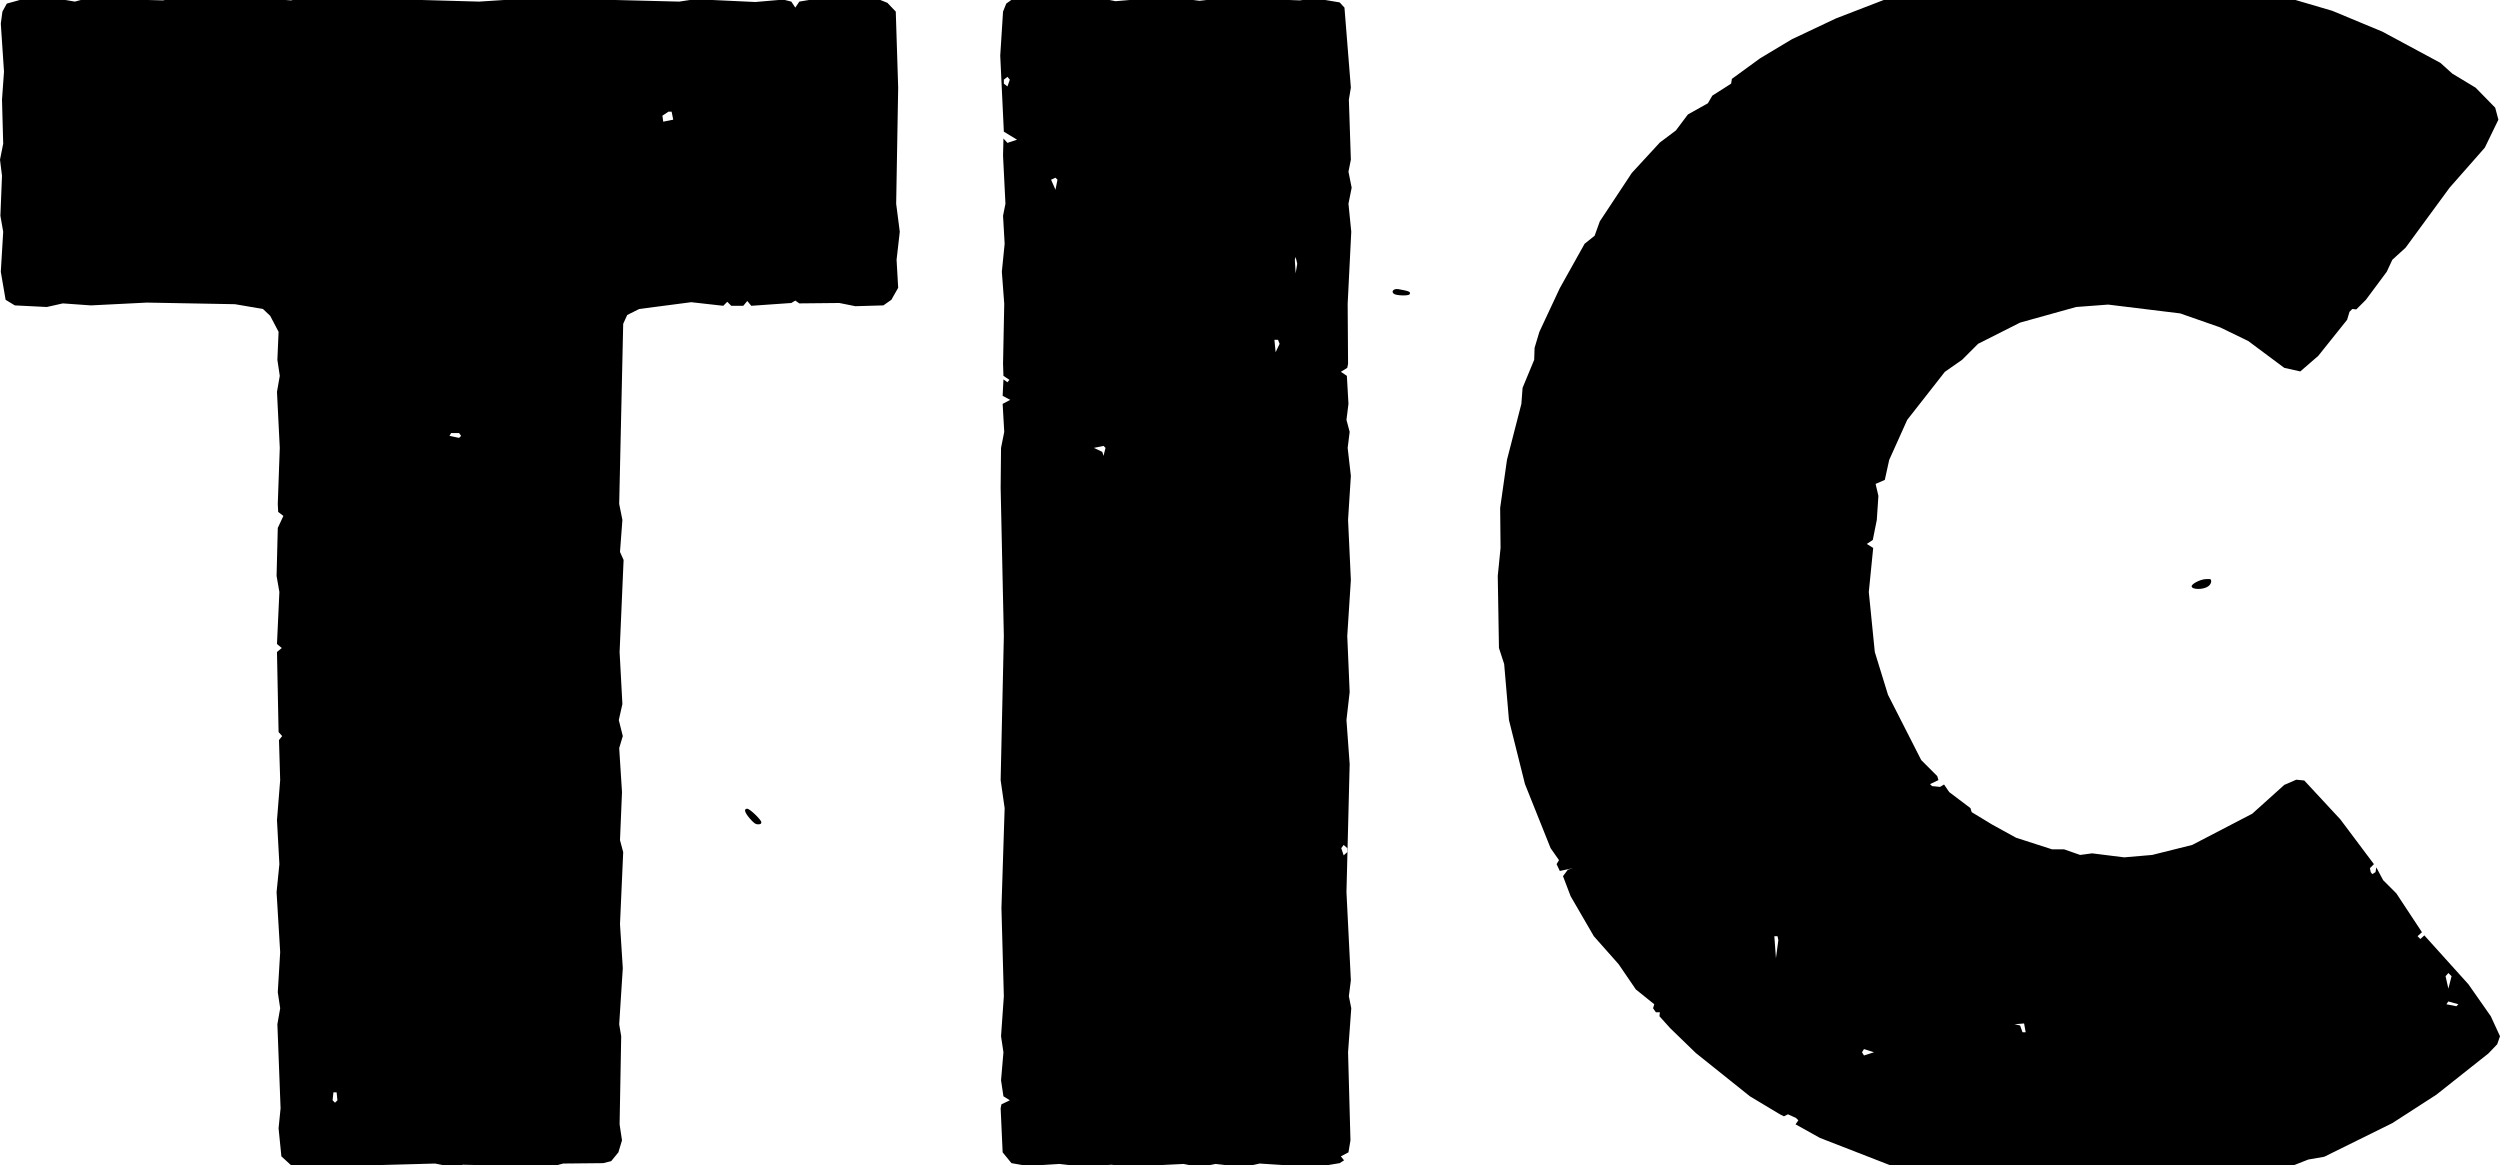
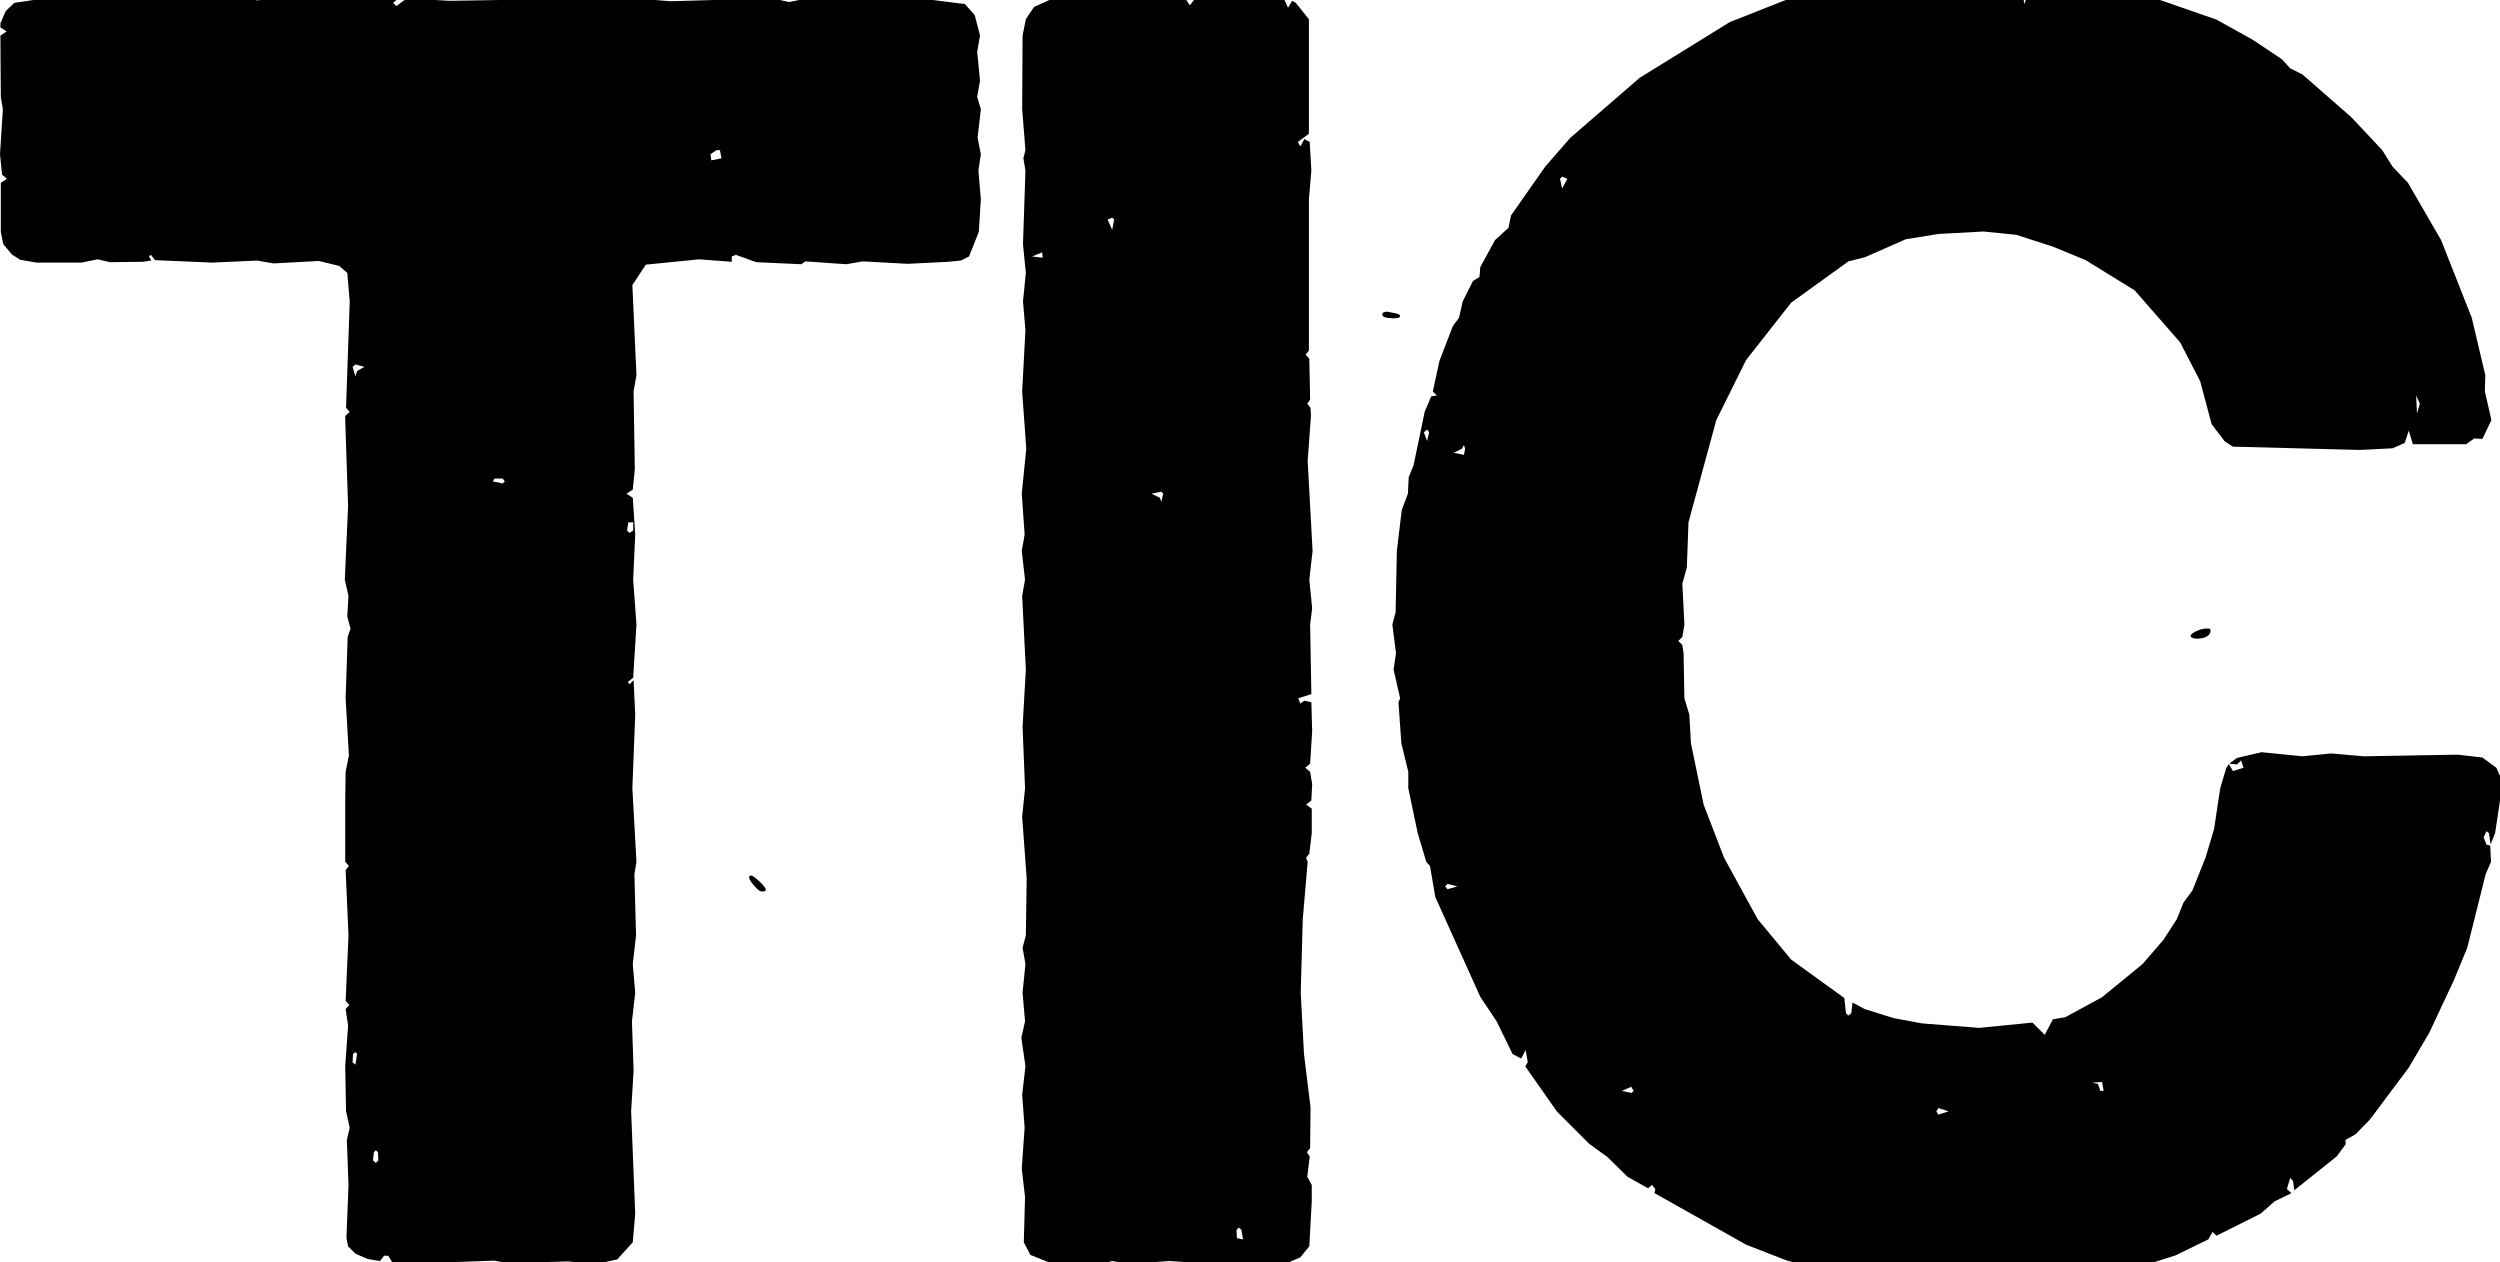
- <svg xmlns="http://www.w3.org/2000/svg" viewBox="168.3 169.1 624.6 290.9" overflow="visible">
-   <path fill="currentColor" fill-rule="evenodd" d="M685.3 161L691 160.3L706 160.7L716 162.6L720 162.7L751 171.8L763.5 177L778 184.8L781 187.5L786.8 191L791.7 196L792.5 199L789.1 206L780.3 216L769.3 231L766 234L764.6 237L759.4 244L757 246.4L756 246.3L755.3 247L754.7 249L747.5 258L743 261.9L739 261L730 254.3L723 250.9L713 247.4L695 245.2L687 245.8L673 249.7L662.5 255L658.5 259L654.2 262L644.8 274L640.3 284L639.2 289L636.9 290L637.6 293L637.2 299L636.2 304L634.7 305L636.3 306L635.2 317L636.7 332L640 342.7L648.3 359L652.3 363L652.6 364L650.5 365L651 365.5L653 365.7L654 365.1L655.3 367L660.6 371L660.9 372L666 375.1L672 378.4L681 381.3L684 381.3L688 382.7L691 382.3L699 383.3L706 382.7L716 380.2L731 372.4L739 365.2L742 363.9L744 364.1L753 373.8L761.4 385L760.4 386L760.6 387L761 387.5L761.8 387L762 385.8L763.7 389L767 392.3L773.4 402L772.3 403L773 403.7L774 402.8L785 415L790.6 423L792.9 428L792.2 430L790 432.3L777 442.6L766 449.7L749 458.1L745 458.8L731 464.3L720 465.2L719 465.9L709 467.5L706 467.2L691 468.4L687 467.9L684 468.5L670 467.7L663 466.4L662 465.5L661 465.9L655 464.5L641 460.4L623 453.4L616.9 450L617.6 449L617 448.4L615 447.5L614 448L613 447.5L605.5 443L592 432.2L585.6 426L582.9 423L583 422L582 422L581.3 421L581.6 420L577 416.3L572.7 410L566.5 403L560.7 393L558.8 388L560 386.4L561.3 386L558 386.7L557.2 385L557.8 384L555.7 381L549.3 365L545.3 349L544.1 335L542.8 331L542.5 313L543.2 306L543.1 296L544.8 284L548.4 270L548.7 266L551.6 259L551.7 256L552.9 252L558 241.1L564.2 230L566.7 228L568 224.4L576 212.3L583 204.7L587 201.7L590 197.7L595 194.9L596.1 193L600.8 190L601 188.8L608 183.7L616 178.9L627 173.7L641 168.3L652 166.2L662 162.7L673 161.3ZM173.6 169L180 168.3L187 169.5L190 168.7L209 169.2L212 168.6L230 168.4L241 169.2L245 168.3L288 169.5L302 168.6L338 169.5L342 168.9L357 169.6L364 169L366 169.5L367 171L368 169.5L371 169L388 169L390 169.8L392.1 172L392.7 191L392.2 220L393.1 227L392.3 234L392.7 241L391 244L389 245.4L382 245.6L378 244.8L368 244.9L367 244.2L366 244.8L356 245.5L355 244.3L354 245.5L351 245.5L350 244.5L349 245.5L341 244.6L328 246.3L325 247.8L324 250L323 295L323.8 299L323.2 307L324.1 309L323.1 332L323.8 345L322.9 349L323.9 353L323 356L323.7 367L323.2 379L324 382L323.2 400L323.9 411L323 425L323.5 428L323.1 450L323.7 454L322.8 457L321 459.2L319 459.7L309 459.8L306 460.6L284 460.1L281 460.6L277 459.8L248 460.6L241 460.2L238.6 458L237.9 451L238.4 446L237.6 425L238.3 421L237.7 417L238.3 407L237.4 392L238.1 385L237.5 374L238.3 364L238 354L238.8 353L237.9 352L237.5 332L238.7 331L237.5 330L238.1 317L237.4 313L237.7 301L239.1 298L237.8 297L237.7 295L238.2 281L237.5 267L238.2 263L237.6 259L237.9 252L235.8 248L234 246.3L227 245.1L205 244.7L191 245.4L184 244.9L180 245.8L172 245.4L169.7 244L168.5 237L169.1 227L168.4 223L168.8 213L168.3 209L169.1 205L168.8 194L169.3 187L168.5 175L168.9 172L170 170ZM421.1 169L443 168.6L447 169.4L460 168.3L468 169.3L475 168.5L493 169.2L497 168.7L503 169.7L504.2 171L505.8 191L505.3 194L505.8 209L505.2 212L506 216L505.2 220L505.9 227L505 245L505.1 260L504.9 261L503.3 262L504.8 263L505.2 270L504.7 274L505.5 277L505 281L505.8 288L505.1 299L505.8 314L504.9 328L505.5 342L504.7 349L505.5 360L504.7 392L505.8 414L505.3 418L505.9 421L505.1 432L505.7 454L505.2 457L503.3 458L504.1 459L503 459.7L497 460.7L483 459.8L479 460.7L472 459.9L468 460.7L464 459.9L450 460.6L446 460.1L439 460.6L433 459.9L425 460.4L421 459.7L418.8 457L418.3 446L418.5 445L420.6 444L419 443L418.4 439L419 432L418.4 428L419.1 418L418.5 396L419.3 371L418.3 364L419.1 328L418.3 291L418.4 281L419.2 277L418.8 270L420.7 269L418.8 268L419 263.9L420 264.6L420.5 264L419 263L418.9 260L419.2 245L418.6 237L419.3 230L418.9 223L419.5 220L418.9 208L419 203.7L420 204.8L422.4 204L419.1 202L418.2 183L418.9 172L419.7 170ZM419.1 189L420 188.3L420.6 189L420 190.7L419.1 190ZM335.3 197L336.1 197L336.5 199L334 199.5L333.8 198ZM430.9 214L432 213.5L432.5 214L432 216.5ZM491.8 234L492 233.3L492.4 235L492 237.4ZM486.7 254L487.6 254L488 255L487 257.1ZM280.6 278L281 277.3L283 277.3L283.5 278L283 278.5ZM441.6 281L444 280.5L444.5 281L444 283L443.7 282ZM503.4 381L504 380.2L504.9 381L504.9 382L504 382.8ZM611.6 403L612.4 403L612.6 404L612 408.5ZM779.3 413L780 412.2L780.8 413L780 416.1ZM779.5 420L780 419.3L782.5 420L782 420.5ZM671.6 425L674 424.8L674.4 427L673.6 427L673 425.3ZM633.5 432L634 431.2L636.5 432L634 432.8ZM251.6 442L252.4 442L252.6 444L252 444.6L251.4 444ZM358.51 374.52C358.51 373.92 355.62 371.15 354.99 371.15C354.09 371.15 354.31 372.03 355.57 373.52C356.6 374.72 357.05 375.05 357.7 375.05C358.31 375.05 358.51 374.92 358.51 374.52ZM516.57 242.52C515.75 241.93 516.51 241.14 517.67 241.34C520.42 241.83 520.85 242.02 520.46 242.63C520.22 243.06 517.18 242.97 516.57 242.52ZM720.01 315.58C720.44 315.28 720.74 314.78 720.74 314.37C720.74 313.75 720.66 313.73 719.33 313.79C717.99 313.87 715.86 314.96 715.86 315.57C715.86 316.46 718.84 316.47 720.01 315.58Z" />
+ <svg xmlns="http://www.w3.org/2000/svg" viewBox="160.1 160.3 611.2 308.5" overflow="visible">
+   <path fill="currentColor" fill-rule="evenodd" d="M633.8 153L635 153L636 154.7L637 153L644 152.7L663 154.8L666 154.4L681 157.8L702 165.1L710.8 170L718 174.8L720 177L723 178.5L735 189L742.5 197L745 201L748.8 205L756.9 219L764.4 238L767.7 252L767.6 256L769.2 263L767 267.6L765 267.5L763 268.9L750 268.9L749 265.6L748 268.6L745 269.9L737 270.3L706 269.5L704 268.2L700.8 264L698 253.5L693.1 244L682 231.3L670 223.9L662 220.6L653 217.7L645 216.9L634 217.5L626 218.8L616 223.2L612 224.2L598 234.3L587 248.3L579.7 263L572.9 288L572.5 299L571.4 303L571.9 313L571.4 316L570.4 317L571.4 318L571.7 320L571.9 331L573.1 335L573.5 342L576.6 357L581.6 370L589.8 385L598 394.9L611 404.3L611.4 408L612 408.6L612.7 408L613 405.4L616 407L623 409.2L630 410.5L644 411.6L657 410.3L660 413.3L662 409.5L665 409L674 404.1L683.9 396L689 390.1L692.3 385L693.9 381L696.1 378L699.3 370L701.4 363L702.9 353L704.4 348L705 347.1L706 348.8L708.6 348L708 346.2L707 347.2L705.1 347L707 345.6L713 344.2L723 345.2L730 344.5L738 345.2L761 344.8L767 345.5L770.4 348L771.3 350L771.3 356L770.1 364L769 366.7L768.6 364L768 363.5L767.3 365L768 366.8L768.9 367L769.1 371L767.8 374L763.3 392L760 400L754 412.8L749 421.3L739.5 434L736 437.6L733.5 439L733.6 440L731.4 443L721 451.3L720.7 449L720 448.3L719.2 451L720.3 452L716.2 454L712.8 457L702 462.4L701 461.5L700 463.3L692 467.2L682 470.4L679 469.7L678 471.6L677 471.9L673 472.1L672 471.2L671 472.7L670 473L658 474.8L652 475L650 474.2L649 475.3L645 475.8L641 475L637 475.5L634 474.6L630 475.3L626 474.3L619 473.9L597 468.5L587 464.6L564.6 452L564.8 451L564 450L563 450.8L558 448L553 443.1L548.7 440L540.7 432L533 421L533.6 420L533.1 417L532 419.1L529.9 418L526 410L522 404L511 379.6L509.7 372L508.8 371L506.7 364L504.4 353L504.4 349L502.7 342L502 332L502.4 331L500.8 324L501.4 320L500.5 313L501.3 310L501.6 295L502.8 285L504.3 281L504.5 277L505.7 274L508.4 261L510 257.2L511.4 257L510.4 256L512 248.6L515.3 240L516.8 238L517.7 234L520.2 229L521.8 228L522 225.6L525.6 219L528.9 216L529.5 213L537.9 201L544 194L561 179.3L583 165.7L601 158.6L608 157.6L619 154.7ZM654.5 158L655 157.5L656.2 158L655 161.3ZM170.3 160L202 159.6L212 160.2L220 159.7L223 160.4L230 159.5L241 160.3L256 159.7L257.4 160L256.2 161L257 161.8L259 160.3L263 160.1L270 160.5L314 159.8L324 160.6L349 159.9L353 160.8L356 160.2L385 159.9L396 161.3L398.4 164L399.7 169L399 173L399.7 180L399 184L399.9 187L399.1 194L399.9 198L399.3 202L399.9 209L399.4 217L397 223L395 224L392 224.3L382 224.8L371 224.2L367 224.9L357 224.2L356 224.9L345 224.4L340 222.6L339 223L339 224.3L331 223.7L318 225L314.7 230L315.7 252L315 256L315.3 275L314.8 280L313.3 281L314.8 282L315.4 291L314.9 302L315.7 313L314.9 326L313.6 327L314 327.6L315 326.6L315.4 335L314.7 353L315.7 371L315.2 374L315.6 389L314.8 396L315.4 403L314.6 410L315 422L314.4 432L315.4 457L314.8 464L311 468.2L306 469.3L299 468.7L284 469.1L281 468.5L259 469.3L256 468.9L255 467.3L254 467.3L253 468.6L250 468.1L247 466.8L245.2 465L244.8 463L245.3 450L244.9 439L245.6 436L244.7 432L244.5 421L245.2 411L244.6 407L245.5 406L244.6 405L245.3 389L244.6 373L245.4 372L244.5 371L244.5 356L244.6 349L245.4 345L244.6 331L245.1 316L245.8 314L245 311L245.3 306L244.4 302L245.2 284L244.5 263L244.5 262L245.6 261L244.7 260L245.6 234L245 227L243 225.3L238 224.1L227 224.7L223 224L212 224.5L198 223.9L197 222.6L196.5 223L197.1 224L195 224.3L187 224.4L184 223.7L180 224.5L169 224.5L165 223.8L163 222.5L160.9 220L160.3 217L160.3 205L161.8 204L160.6 203L160.1 198L160.8 187L160.3 184L160.2 169L161.7 168L160.2 167L160.2 166L161.5 163L163.6 161ZM417.3 160L450 160.1L451 161.6L452 160.3L472 159.7L474 160L475 162.2L476 160.5L476.9 161L480.1 165L480.1 193L477.4 195L478 196.1L479 194.3L480.3 195L480.7 202L480.1 209L480.1 246L479.3 247L480.2 248L480.4 258L479.7 259L480.5 260L480.6 262L479.8 273L481 295L480.2 302L480.9 309L480.4 313L480.7 330L477.5 331L478 332.3L479 331.6L480.7 332L480.9 339L480.4 347L479.2 348L480.4 349L480.9 352L480.7 356L479.4 357L480.8 358L480.8 364L480.2 369L479.4 370L479.8 371L478.6 385L478.1 403L478.9 418L480.5 431L480.4 441L479.6 442L480.3 443L479.7 448L480.8 450L480.8 454L480.2 465L478 467.7L475 469L457 469.3L446 468.6L436 469.3L432 468.6L429 469.4L418 469.5L412 467.1L410.4 464L410.7 453L409.9 446L410.6 436L410 428L410.8 421L409.8 414L410.7 410L410.1 403L410.8 396L410.1 392L410.9 389L411.1 375L410 360L410.7 353L410.1 338L410.9 324L410 306L410.7 302L409.9 295L410.6 291L409.9 281L411 270L410 256L410.8 241L410.2 234L410.9 227L410.2 220L410.8 202L410.3 199L410.8 197L410 187L410.1 169L410.9 165L412.9 162ZM335.3 197L336.1 197L336.5 199L334 199.5L333.8 198ZM541.5 204L542 203.5L543.3 204L542 206.4ZM430.9 214L432 213.5L432.5 214L432 216.5ZM414.9 222L415 223.3L412.4 223ZM246.3 250L247 249.4L249.2 250L247.4 251L247 252.3ZM750.8 257L751.7 259L751 261.4ZM508.2 266L509 265.3L509.5 266L509 268.1ZM517.5 270L518 269.1L518.3 270L518 271.5L515.5 271ZM280.6 278L281 277.3L283 277.3L283.5 278L283 278.5ZM441.6 281L444 280.5L444.5 281L444 283L443.7 282ZM313.7 288L314.9 288L314.9 290L314 290.6L313.4 290ZM513.4 377L514 376.4L516.4 377L514 377.7ZM246.4 418L247 417.5L247.4 418L247 420.6L246.3 420ZM671.6 425L674 424.8L674.4 427L673.6 427L673 425.3ZM558.9 426L559.5 427L559 427.5L556.6 427ZM633.5 432L634 431.2L636.5 432L634 432.8ZM251.5 442L252 441.5L252.5 442L252.6 444L252 444.6L251.3 444ZM462.4 461L463 460.4L463.6 461L464 463.3L462.5 463ZM347.31 377.72C347.31 377.12 344.42 374.35 343.79 374.35C342.89 374.35 343.11 375.23 344.37 376.72C345.4 377.92 345.85 378.25 346.5 378.25C347.11 378.25 347.31 378.12 347.31 377.72ZM498.37 237.72C497.55 237.13 498.31 236.34 499.47 236.54C502.22 237.03 502.65 237.22 502.26 237.83C502.02 238.26 498.98 238.17 498.37 237.72ZM699.81 315.78C700.24 315.48 700.54 314.98 700.54 314.57C700.54 313.95 700.46 313.93 699.13 313.99C697.79 314.07 695.66 315.16 695.66 315.77C695.66 316.66 698.64 316.67 699.81 315.78Z" />
</svg>
